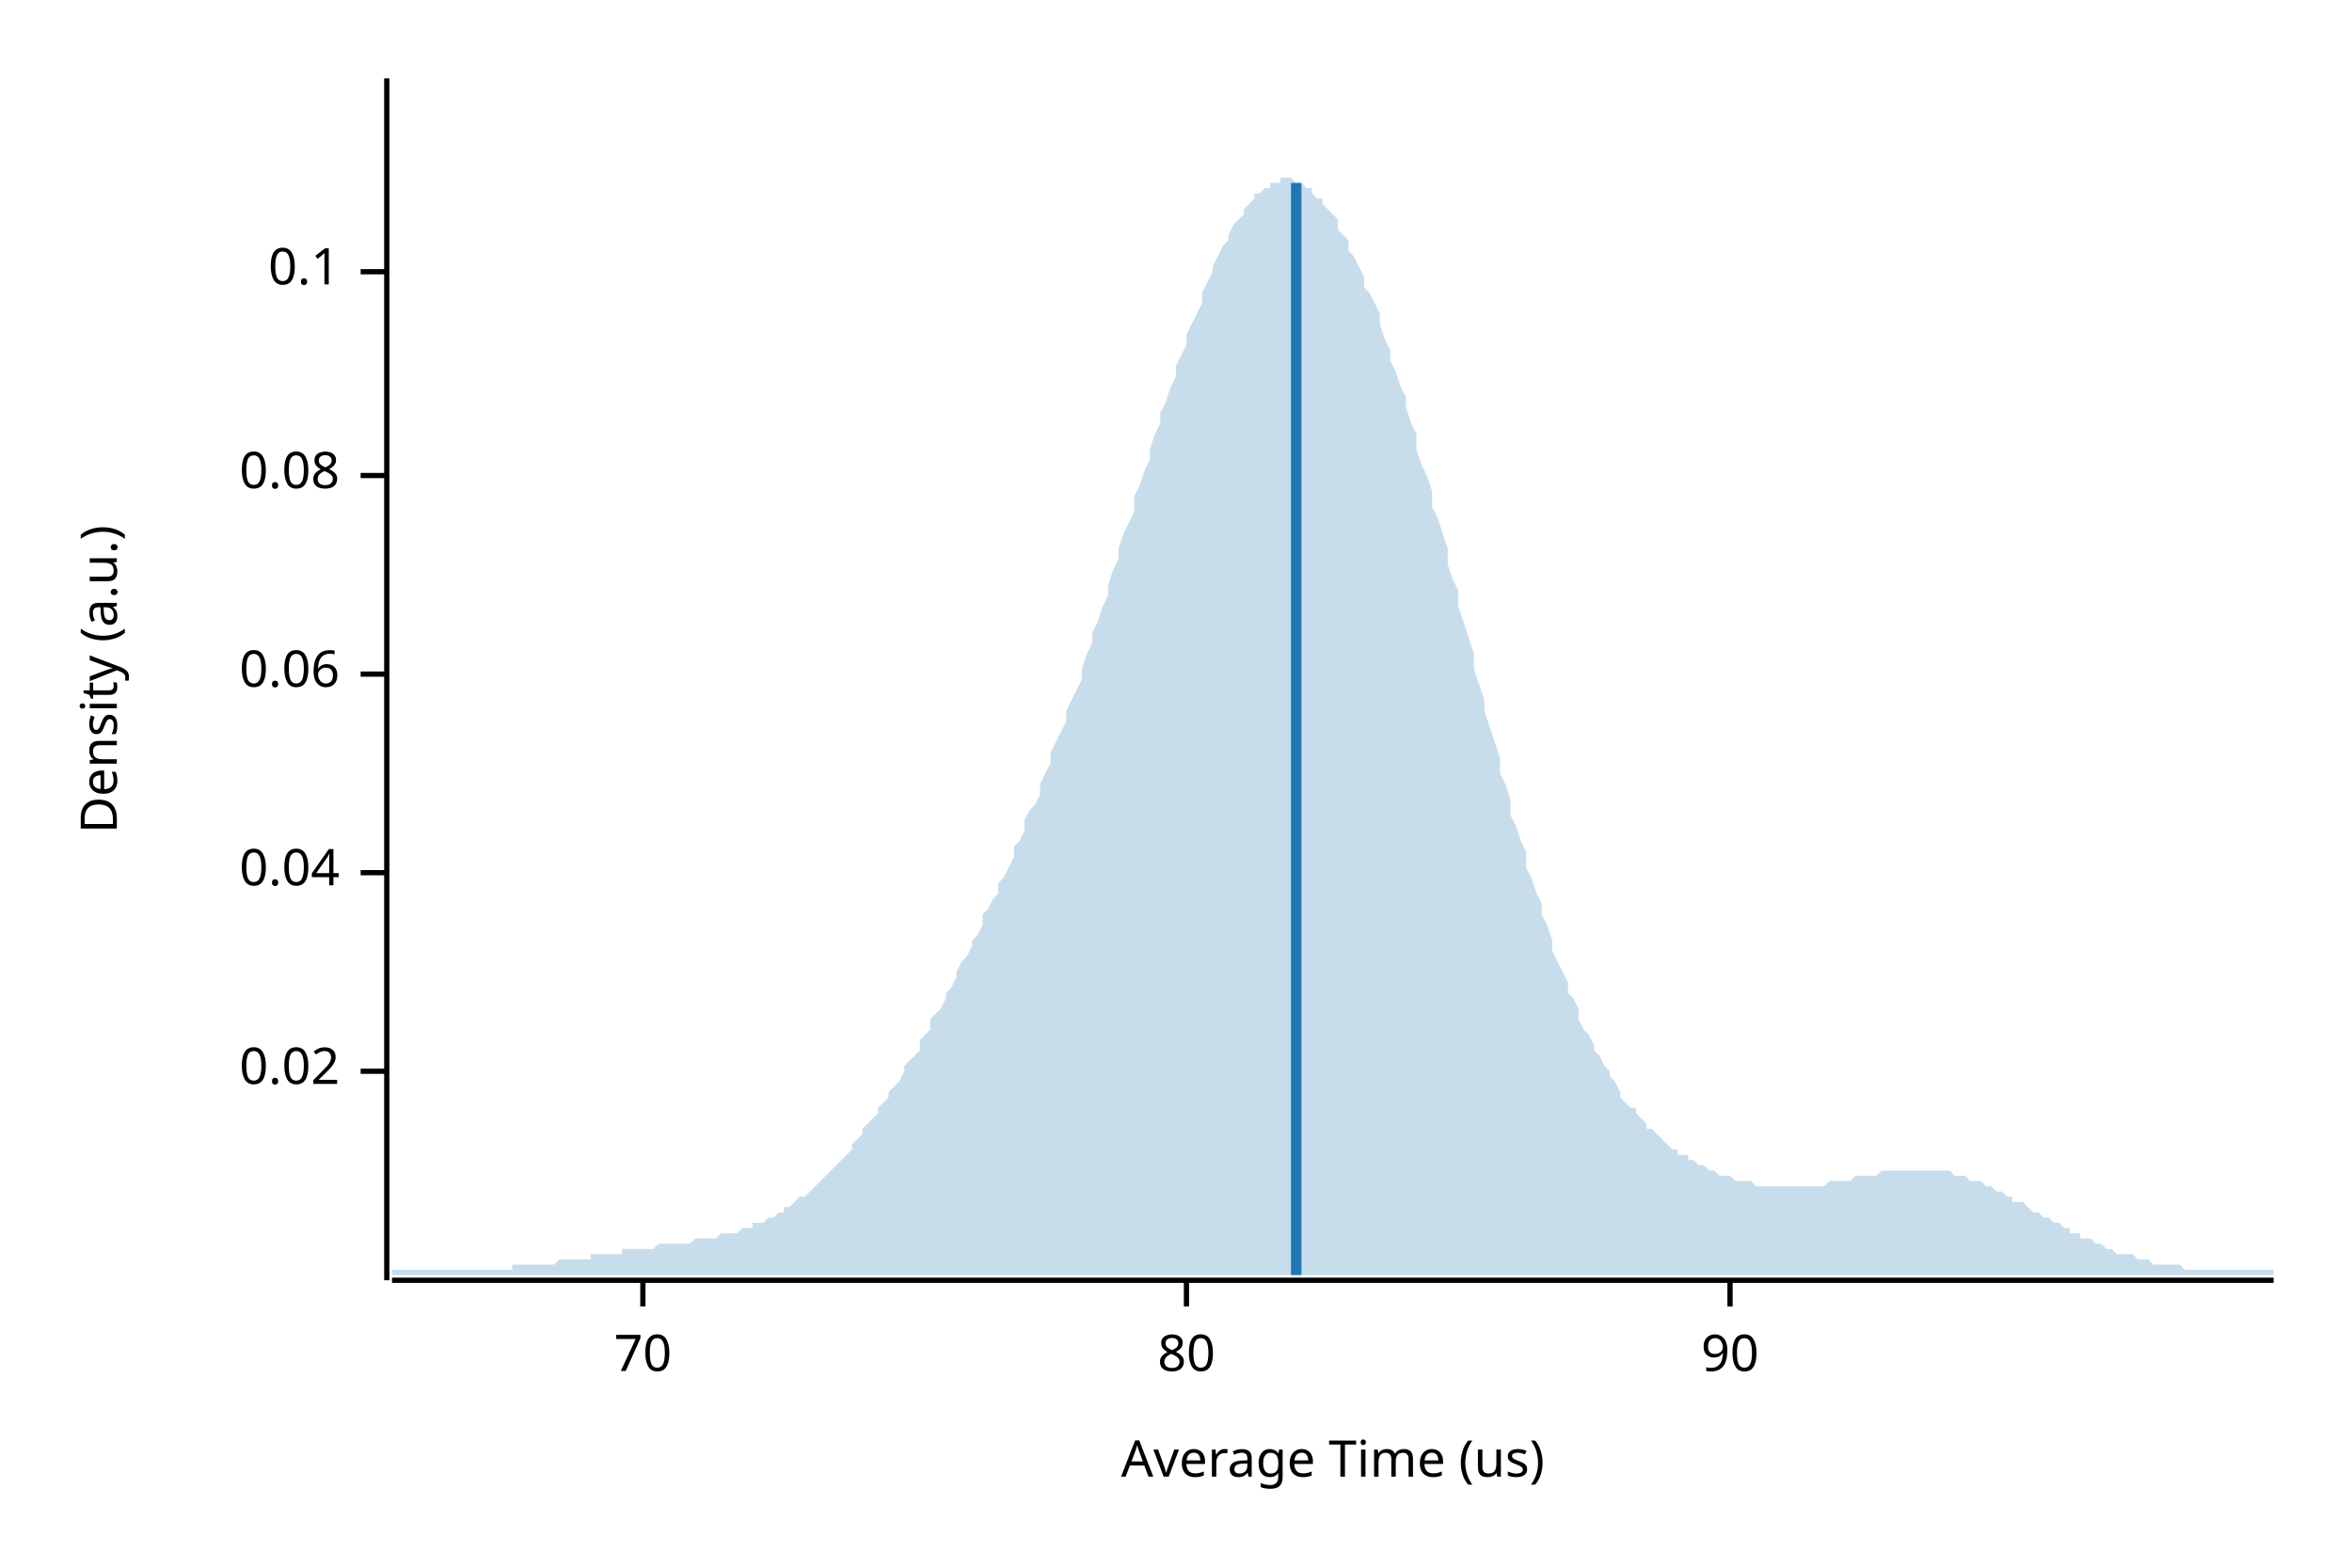
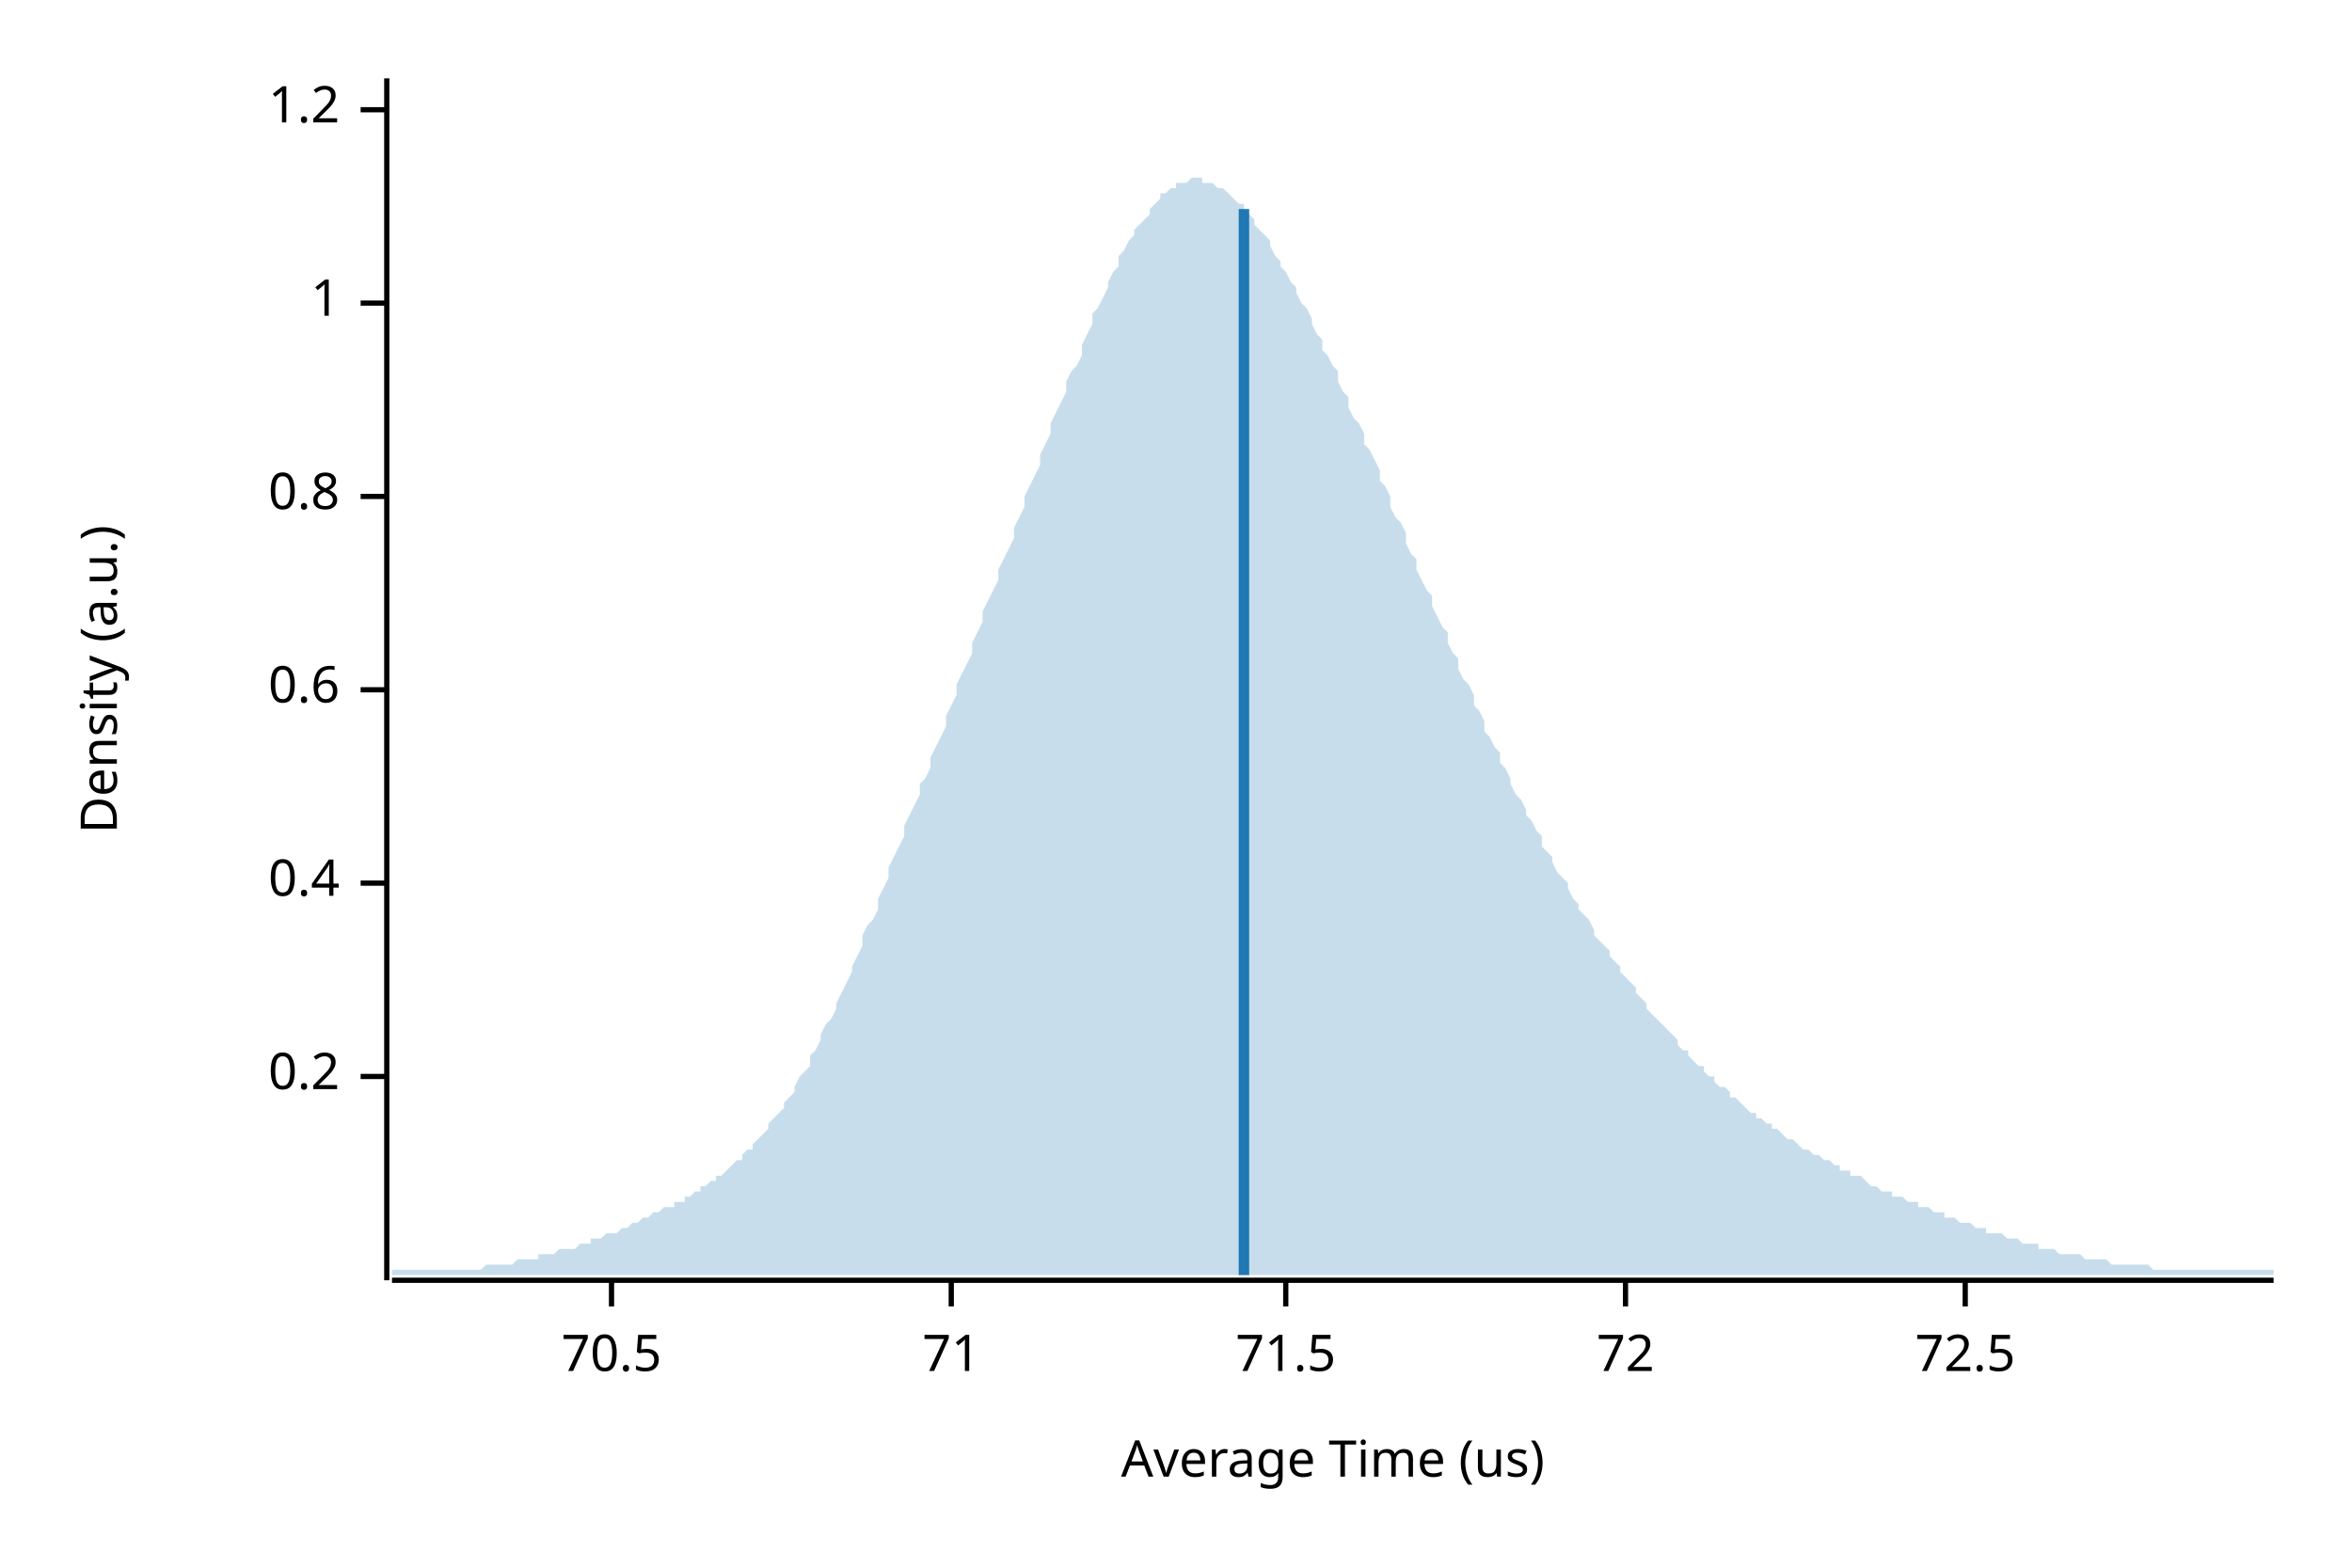
<svg xmlns="http://www.w3.org/2000/svg" width="450" height="300" viewBox="0 0 450 300">
  <text x="15" y="130" dy="0.76em" text-anchor="middle" font-family="sans-serif" font-size="9.677" opacity="1" fill="#000000" transform="rotate(270, 15, 130)">
Density (a.u.)
</text>
  <text x="255" y="285" dy="-0.5ex" text-anchor="middle" font-family="sans-serif" font-size="9.677" opacity="1" fill="#000000">
Average Time (us)
</text>
  <polyline fill="none" opacity="1" stroke="#000000" stroke-width="1" points="74,15 74,245 " />
-   <text x="65" y="205" dy="0.5ex" text-anchor="end" font-family="sans-serif" font-size="9.677" opacity="1" fill="#000000">
- 0.02
+   <text x="65" y="206" dy="0.5ex" text-anchor="end" font-family="sans-serif" font-size="9.677" opacity="1" fill="#000000">
+ 0.2
</text>
-   <polyline fill="none" opacity="1" stroke="#000000" stroke-width="1" points="69,205 74,205 " />
-   <text x="65" y="167" dy="0.5ex" text-anchor="end" font-family="sans-serif" font-size="9.677" opacity="1" fill="#000000">
- 0.04
+   <polyline fill="none" opacity="1" stroke="#000000" stroke-width="1" points="69,206 74,206 " />
+   <text x="65" y="169" dy="0.5ex" text-anchor="end" font-family="sans-serif" font-size="9.677" opacity="1" fill="#000000">
+ 0.4
</text>
-   <polyline fill="none" opacity="1" stroke="#000000" stroke-width="1" points="69,167 74,167 " />
-   <text x="65" y="129" dy="0.5ex" text-anchor="end" font-family="sans-serif" font-size="9.677" opacity="1" fill="#000000">
- 0.06
+   <polyline fill="none" opacity="1" stroke="#000000" stroke-width="1" points="69,169 74,169 " />
+   <text x="65" y="132" dy="0.5ex" text-anchor="end" font-family="sans-serif" font-size="9.677" opacity="1" fill="#000000">
+ 0.6
</text>
-   <polyline fill="none" opacity="1" stroke="#000000" stroke-width="1" points="69,129 74,129 " />
-   <text x="65" y="91" dy="0.5ex" text-anchor="end" font-family="sans-serif" font-size="9.677" opacity="1" fill="#000000">
- 0.08
+   <polyline fill="none" opacity="1" stroke="#000000" stroke-width="1" points="69,132 74,132 " />
+   <text x="65" y="95" dy="0.5ex" text-anchor="end" font-family="sans-serif" font-size="9.677" opacity="1" fill="#000000">
+ 0.8
</text>
-   <polyline fill="none" opacity="1" stroke="#000000" stroke-width="1" points="69,91 74,91 " />
-   <text x="65" y="52" dy="0.5ex" text-anchor="end" font-family="sans-serif" font-size="9.677" opacity="1" fill="#000000">
- 0.1
+   <polyline fill="none" opacity="1" stroke="#000000" stroke-width="1" points="69,95 74,95 " />
+   <text x="65" y="58" dy="0.5ex" text-anchor="end" font-family="sans-serif" font-size="9.677" opacity="1" fill="#000000">
+ 1
</text>
-   <polyline fill="none" opacity="1" stroke="#000000" stroke-width="1" points="69,52 74,52 " />
+   <polyline fill="none" opacity="1" stroke="#000000" stroke-width="1" points="69,58 74,58 " />
+   <text x="65" y="21" dy="0.5ex" text-anchor="end" font-family="sans-serif" font-size="9.677" opacity="1" fill="#000000">
+ 1.2
+ </text>
+   <polyline fill="none" opacity="1" stroke="#000000" stroke-width="1" points="69,21 74,21 " />
  <polyline fill="none" opacity="1" stroke="#000000" stroke-width="1" points="75,245 435,245 " />
-   <text x="123" y="255" dy="0.76em" text-anchor="middle" font-family="sans-serif" font-size="9.677" opacity="1" fill="#000000">
- 70
+   <text x="117" y="255" dy="0.76em" text-anchor="middle" font-family="sans-serif" font-size="9.677" opacity="1" fill="#000000">
+ 70.5
</text>
-   <polyline fill="none" opacity="1" stroke="#000000" stroke-width="1" points="123,245 123,250 " />
-   <text x="227" y="255" dy="0.76em" text-anchor="middle" font-family="sans-serif" font-size="9.677" opacity="1" fill="#000000">
- 80
+   <polyline fill="none" opacity="1" stroke="#000000" stroke-width="1" points="117,245 117,250 " />
+   <text x="182" y="255" dy="0.76em" text-anchor="middle" font-family="sans-serif" font-size="9.677" opacity="1" fill="#000000">
+ 71
</text>
-   <polyline fill="none" opacity="1" stroke="#000000" stroke-width="1" points="227,245 227,250 " />
-   <text x="331" y="255" dy="0.76em" text-anchor="middle" font-family="sans-serif" font-size="9.677" opacity="1" fill="#000000">
- 90
+   <polyline fill="none" opacity="1" stroke="#000000" stroke-width="1" points="182,245 182,250 " />
+   <text x="246" y="255" dy="0.76em" text-anchor="middle" font-family="sans-serif" font-size="9.677" opacity="1" fill="#000000">
+ 71.5
</text>
-   <polyline fill="none" opacity="1" stroke="#000000" stroke-width="1" points="331,245 331,250 " />
-   <polygon opacity="0.25" fill="#1F78B4" points="75,243 75,243 76,243 77,243 77,243 78,243 79,243 80,243 80,243 81,243 82,243 82,243 83,243 84,243 85,243 85,243 86,243 87,243 87,243 88,243 89,243 90,243 90,243 91,243 92,243 93,243 93,243 94,243 95,243 95,243 96,243 97,243 98,243 98,242 99,242 100,242 100,242 101,242 102,242 103,242 103,242 104,242 105,242 106,242 106,242 107,241 108,241 108,241 109,241 110,241 111,241 111,241 112,241 113,241 113,240 114,240 115,240 116,240 116,240 117,240 118,240 119,240 119,239 120,239 121,239 121,239 122,239 123,239 124,239 124,239 125,239 126,238 126,238 127,238 128,238 129,238 129,238 130,238 131,238 131,238 132,238 133,237 134,237 134,237 135,237 136,237 137,237 137,237 138,236 139,236 139,236 140,236 141,236 142,235 142,235 143,235 144,235 144,234 145,234 146,234 147,233 147,233 148,233 149,232 150,232 150,231 151,231 152,230 152,230 153,229 154,229 155,228 155,228 156,227 157,226 157,226 158,225 159,224 160,223 160,223 161,222 162,221 163,220 163,219 164,218 165,217 165,216 166,215 167,214 168,213 168,212 169,211 170,210 170,209 171,208 172,207 173,205 173,204 174,203 175,202 176,201 176,199 177,198 178,197 178,195 179,194 180,193 181,191 181,190 182,189 183,187 183,186 184,184 185,183 186,181 186,180 187,179 188,177 188,175 189,174 190,172 191,171 191,169 192,168 193,166 194,164 194,162 195,161 196,159 196,157 197,155 198,154 199,152 199,150 200,148 201,146 201,144 202,142 203,140 204,138 204,136 205,134 206,132 207,130 207,128 208,125 209,123 209,121 210,119 211,116 212,114 212,112 213,109 214,107 214,105 215,102 216,100 217,98 217,95 218,93 219,90 220,88 220,86 221,83 222,81 222,79 223,77 224,74 225,72 225,70 226,68 227,66 227,64 228,62 229,60 230,58 230,56 231,54 232,52 232,51 233,49 234,47 235,46 235,45 236,43 237,42 238,41 238,40 239,39 240,38 240,37 241,37 242,36 243,36 243,35 244,35 245,35 245,34 246,34 247,34 248,35 248,35 249,35 250,36 251,36 251,37 252,38 253,38 253,39 254,40 255,41 256,42 256,44 257,45 258,46 258,48 259,49 260,51 261,53 261,55 262,56 263,58 264,60 264,62 265,65 266,67 266,69 267,71 268,74 269,76 269,78 270,81 271,83 271,86 272,89 273,91 274,94 274,97 275,99 276,102 277,105 277,108 278,111 279,113 279,116 280,119 281,122 282,125 282,128 283,131 284,134 284,136 285,139 286,142 287,145 287,148 288,150 289,153 289,156 290,158 291,161 292,163 292,166 293,168 294,171 295,173 295,175 296,177 297,180 297,182 298,184 299,186 300,188 300,190 301,191 302,193 302,195 303,197 304,198 305,200 305,201 306,202 307,204 308,205 308,206 309,207 310,209 310,210 311,211 312,212 313,212 313,213 314,214 315,215 315,216 316,216 317,217 318,218 318,218 319,219 320,220 321,220 321,221 322,221 323,221 323,222 324,222 325,223 326,223 326,223 327,224 328,224 328,224 329,225 330,225 331,225 331,225 332,226 333,226 333,226 334,226 335,226 336,227 336,227 337,227 338,227 339,227 339,227 340,227 341,227 341,227 342,227 343,227 344,227 344,227 345,227 346,227 346,227 347,227 348,227 349,227 349,227 350,226 351,226 352,226 352,226 353,226 354,226 354,226 355,225 356,225 357,225 357,225 358,225 359,225 359,225 360,224 361,224 362,224 362,224 363,224 364,224 365,224 365,224 366,224 367,224 367,224 368,224 369,224 370,224 370,224 371,224 372,224 372,224 373,224 374,225 375,225 375,225 376,225 377,226 378,226 378,226 379,226 380,227 380,227 381,227 382,228 383,228 383,228 384,229 385,229 385,230 386,230 387,230 388,231 388,231 389,232 390,232 390,232 391,233 392,233 393,234 393,234 394,234 395,235 396,235 396,236 397,236 398,236 398,237 399,237 400,237 401,238 401,238 402,238 403,239 403,239 404,239 405,240 406,240 406,240 407,240 408,240 409,241 409,241 410,241 411,241 411,241 412,242 413,242 414,242 414,242 415,242 416,242 416,242 417,242 418,243 419,243 419,243 420,243 421,243 422,243 422,243 423,243 424,243 424,243 425,243 426,243 427,243 427,243 428,243 429,243 429,243 430,243 431,243 432,243 432,243 433,243 434,243 435,243 435,244 75,244 " />
-   <polyline fill="none" opacity="1" stroke="#1F78B4" stroke-width="2" points="248,244 248,35 " />
+   <polyline fill="none" opacity="1" stroke="#000000" stroke-width="1" points="246,245 246,250 " />
+   <text x="311" y="255" dy="0.76em" text-anchor="middle" font-family="sans-serif" font-size="9.677" opacity="1" fill="#000000">
+ 72
+ </text>
+   <polyline fill="none" opacity="1" stroke="#000000" stroke-width="1" points="311,245 311,250 " />
+   <text x="376" y="255" dy="0.76em" text-anchor="middle" font-family="sans-serif" font-size="9.677" opacity="1" fill="#000000">
+ 72.5
+ </text>
+   <polyline fill="none" opacity="1" stroke="#000000" stroke-width="1" points="376,245 376,250 " />
+   <polygon opacity="0.25" fill="#1F78B4" points="75,243 75,243 76,243 77,243 77,243 78,243 79,243 80,243 80,243 81,243 82,243 82,243 83,243 84,243 85,243 85,243 86,243 87,243 87,243 88,243 89,243 90,243 90,243 91,243 92,243 93,242 93,242 94,242 95,242 95,242 96,242 97,242 98,242 98,242 99,241 100,241 100,241 101,241 102,241 103,241 103,240 104,240 105,240 106,240 106,240 107,239 108,239 108,239 109,239 110,239 111,238 111,238 112,238 113,238 113,237 114,237 115,237 116,236 116,236 117,236 118,236 119,235 119,235 120,235 121,234 121,234 122,234 123,233 124,233 124,233 125,232 126,232 126,232 127,231 128,231 129,231 129,230 130,230 131,230 131,229 132,229 133,228 134,228 134,227 135,227 136,226 137,226 137,225 138,225 139,224 139,224 140,223 141,222 142,222 142,221 143,220 144,220 144,219 145,218 146,217 147,216 147,215 148,214 149,213 150,212 150,211 151,210 152,209 152,208 153,206 154,205 155,204 155,202 156,201 157,199 157,198 158,196 159,195 160,193 160,192 161,190 162,188 163,186 163,185 164,183 165,181 165,179 166,177 167,176 168,174 168,172 169,170 170,168 170,166 171,164 172,162 173,160 173,158 174,156 175,154 176,152 176,150 177,149 178,147 178,145 179,143 180,141 181,139 181,137 182,135 183,133 183,131 184,129 185,127 186,125 186,123 187,121 188,119 188,117 189,115 190,113 191,111 191,109 192,107 193,105 194,103 194,101 195,99 196,97 196,95 197,93 198,91 199,89 199,87 200,85 201,83 201,81 202,79 203,77 204,75 204,73 205,71 206,70 207,68 207,66 208,64 209,62 209,60 210,59 211,57 212,55 212,54 213,52 214,51 214,49 215,48 216,46 217,45 217,44 218,43 219,42 220,41 220,40 221,39 222,38 222,37 223,37 224,36 225,36 225,35 226,35 227,35 227,35 228,34 229,34 230,34 230,35 231,35 232,35 232,35 233,36 234,36 235,37 235,37 236,38 237,39 238,39 238,40 239,41 240,42 240,43 241,44 242,45 243,46 243,47 244,49 245,50 245,51 246,52 247,54 248,55 248,56 249,58 250,59 251,61 251,62 252,64 253,65 253,67 254,68 255,70 256,71 256,73 257,75 258,76 258,78 259,80 260,81 261,83 261,85 262,86 263,88 264,90 264,92 265,93 266,95 266,97 267,99 268,100 269,102 269,104 270,106 271,107 271,109 272,111 273,113 274,114 274,116 275,118 276,120 277,121 277,123 278,125 279,126 279,128 280,130 281,131 282,133 282,135 283,136 284,138 284,140 285,141 286,143 287,144 287,146 288,147 289,149 289,150 290,152 291,153 292,155 292,156 293,157 294,159 295,160 295,162 296,163 297,164 297,165 298,167 299,168 300,169 300,170 301,172 302,173 302,174 303,175 304,176 305,178 305,179 306,180 307,181 308,182 308,183 309,184 310,185 310,186 311,187 312,188 313,189 313,190 314,191 315,192 315,193 316,194 317,195 318,196 318,196 319,197 320,198 321,199 321,200 322,201 323,201 323,202 324,203 325,204 326,204 326,205 327,206 328,206 328,207 329,208 330,208 331,209 331,210 332,210 333,211 333,211 334,212 335,213 336,213 336,214 337,214 338,215 339,215 339,216 340,216 341,217 341,217 342,218 343,218 344,219 344,219 345,220 346,220 346,220 347,221 348,221 349,222 349,222 350,222 351,223 352,223 352,224 353,224 354,224 354,225 355,225 356,225 357,226 357,226 358,227 359,227 359,227 360,228 361,228 362,228 362,229 363,229 364,229 365,230 365,230 366,230 367,230 367,231 368,231 369,231 370,232 370,232 371,232 372,232 372,233 373,233 374,233 375,234 375,234 376,234 377,234 378,235 378,235 379,235 380,235 380,236 381,236 382,236 383,236 383,236 384,237 385,237 385,237 386,237 387,238 388,238 388,238 389,238 390,238 390,239 391,239 392,239 393,239 393,239 394,240 395,240 396,240 396,240 397,240 398,240 398,240 399,241 400,241 401,241 401,241 402,241 403,241 403,241 404,242 405,242 406,242 406,242 407,242 408,242 409,242 409,242 410,242 411,242 411,242 412,243 413,243 414,243 414,243 415,243 416,243 416,243 417,243 418,243 419,243 419,243 420,243 421,243 422,243 422,243 423,243 424,243 424,243 425,243 426,243 427,243 427,243 428,243 429,243 429,243 430,243 431,243 432,243 432,243 433,243 434,243 435,243 435,244 75,244 " />
+   <polyline fill="none" opacity="1" stroke="#1F78B4" stroke-width="2" points="238,244 238,40 " />
</svg>
